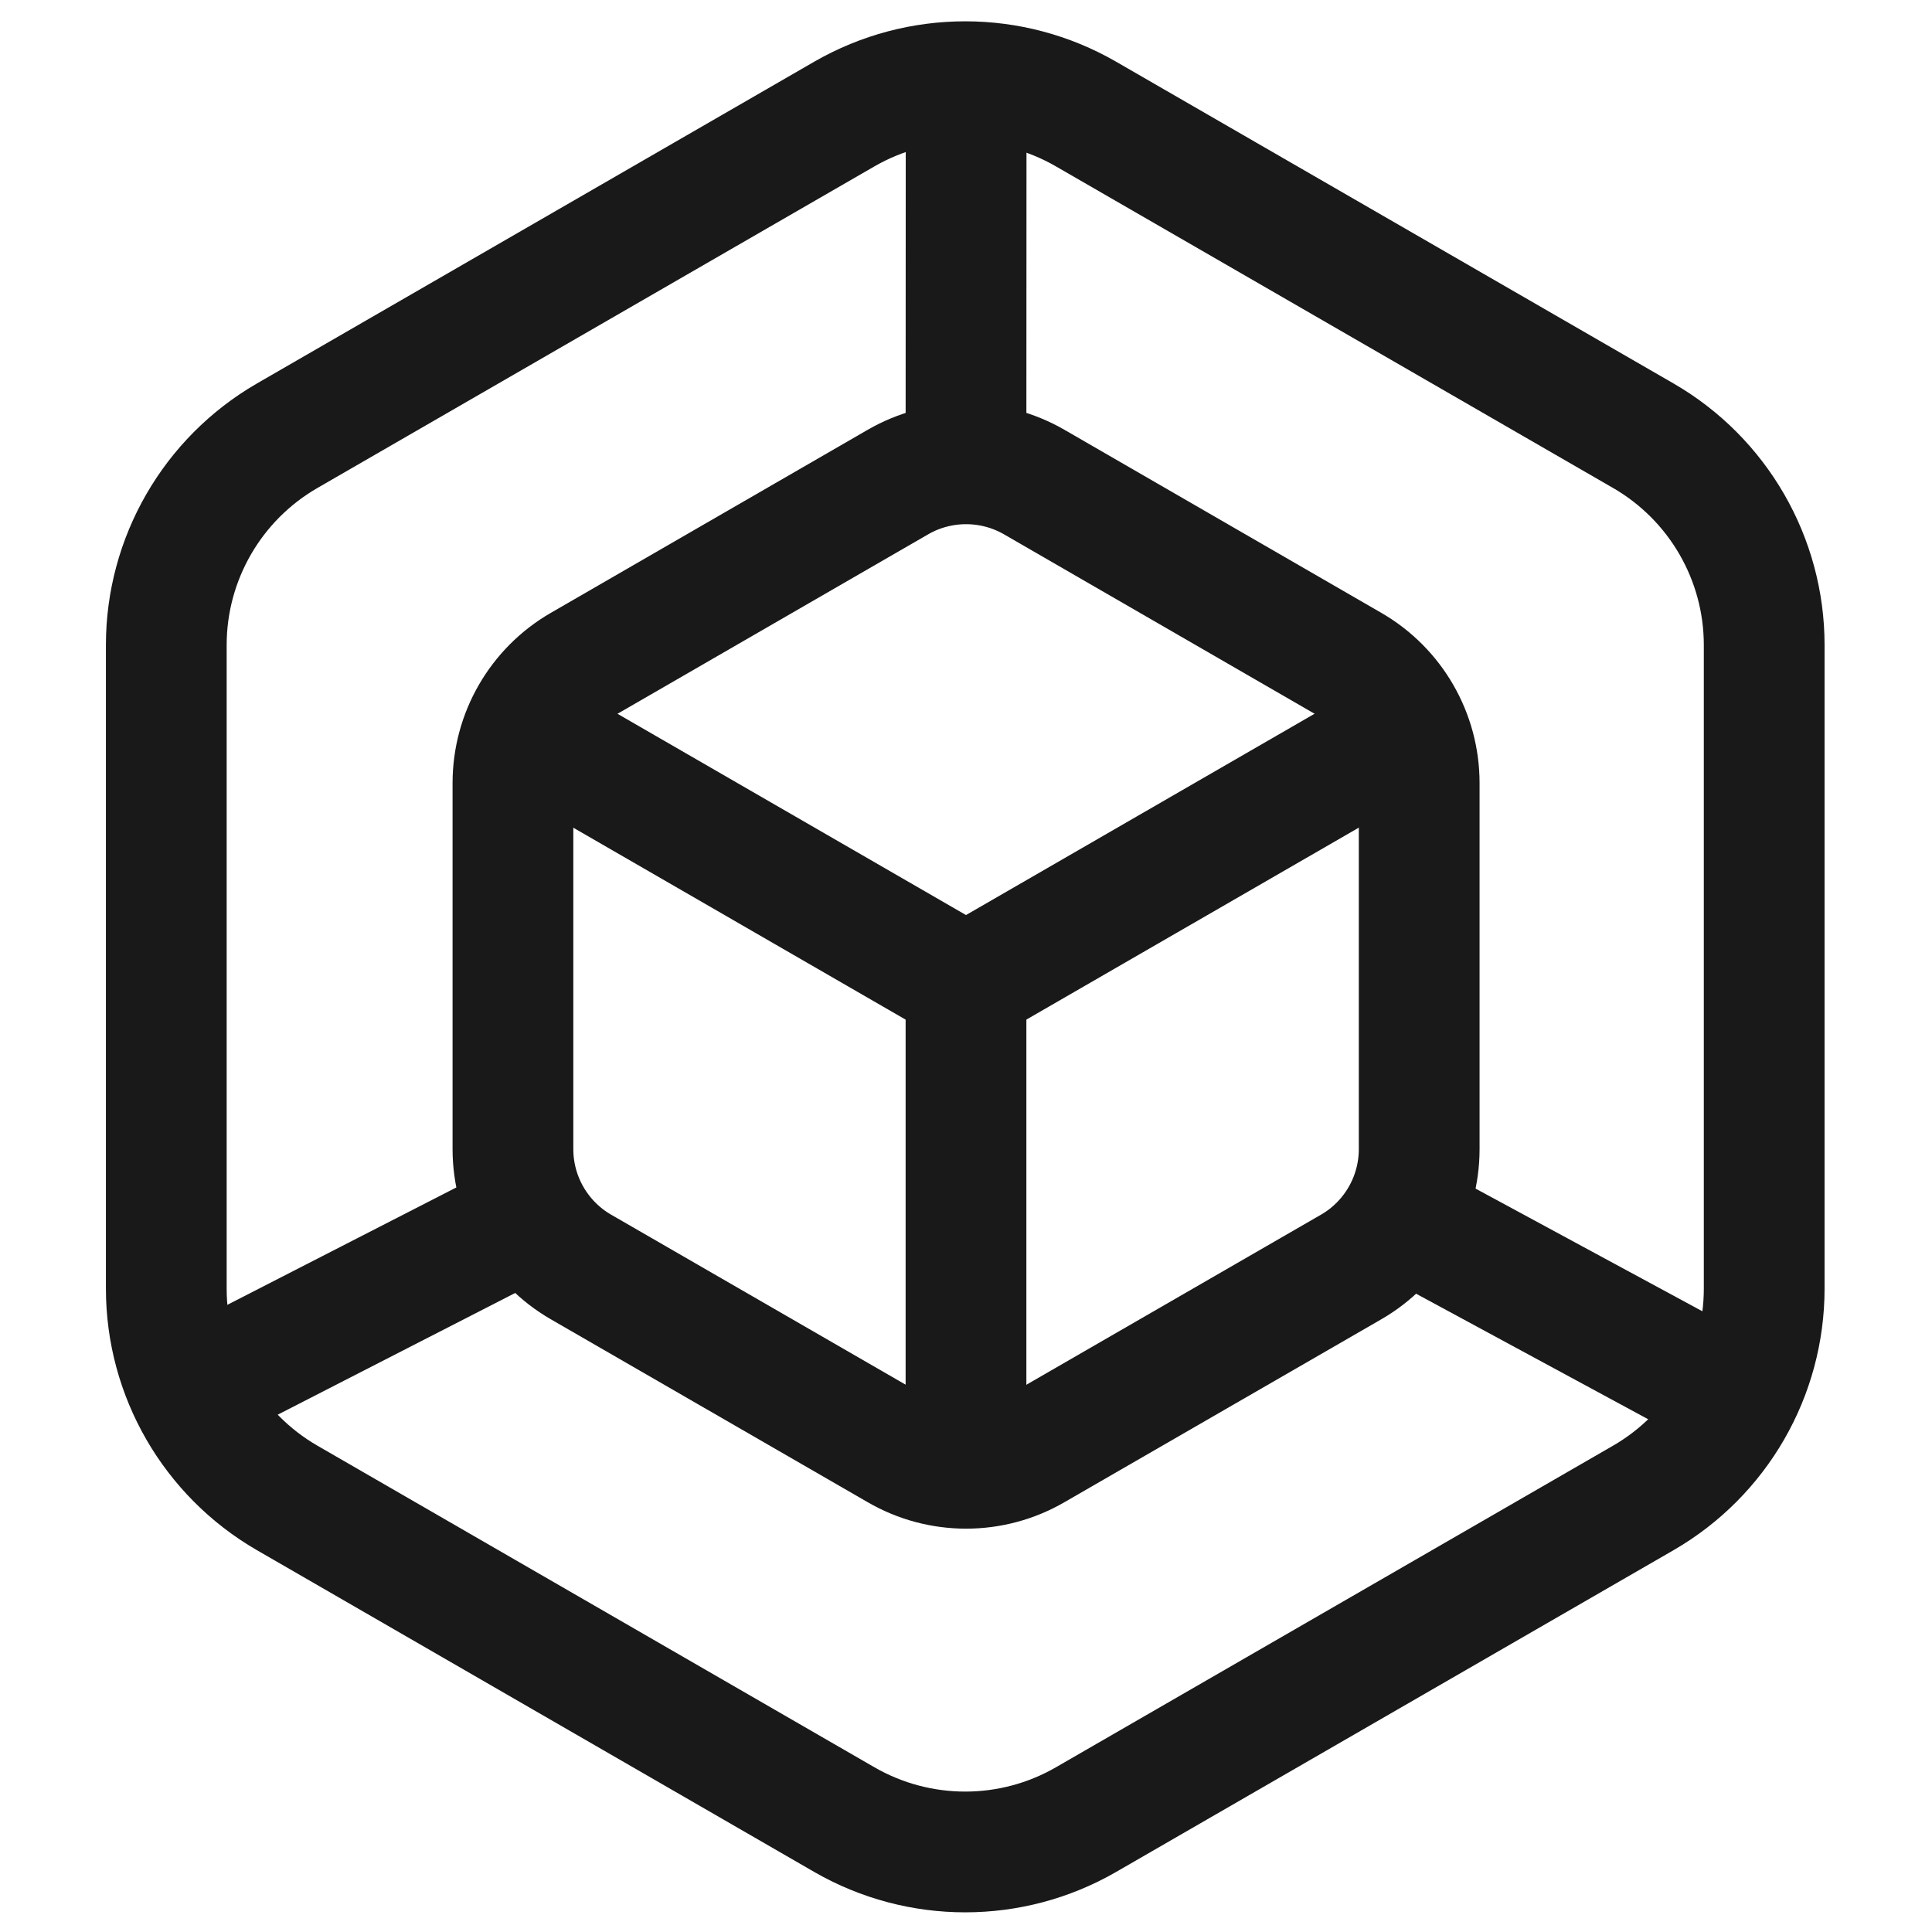
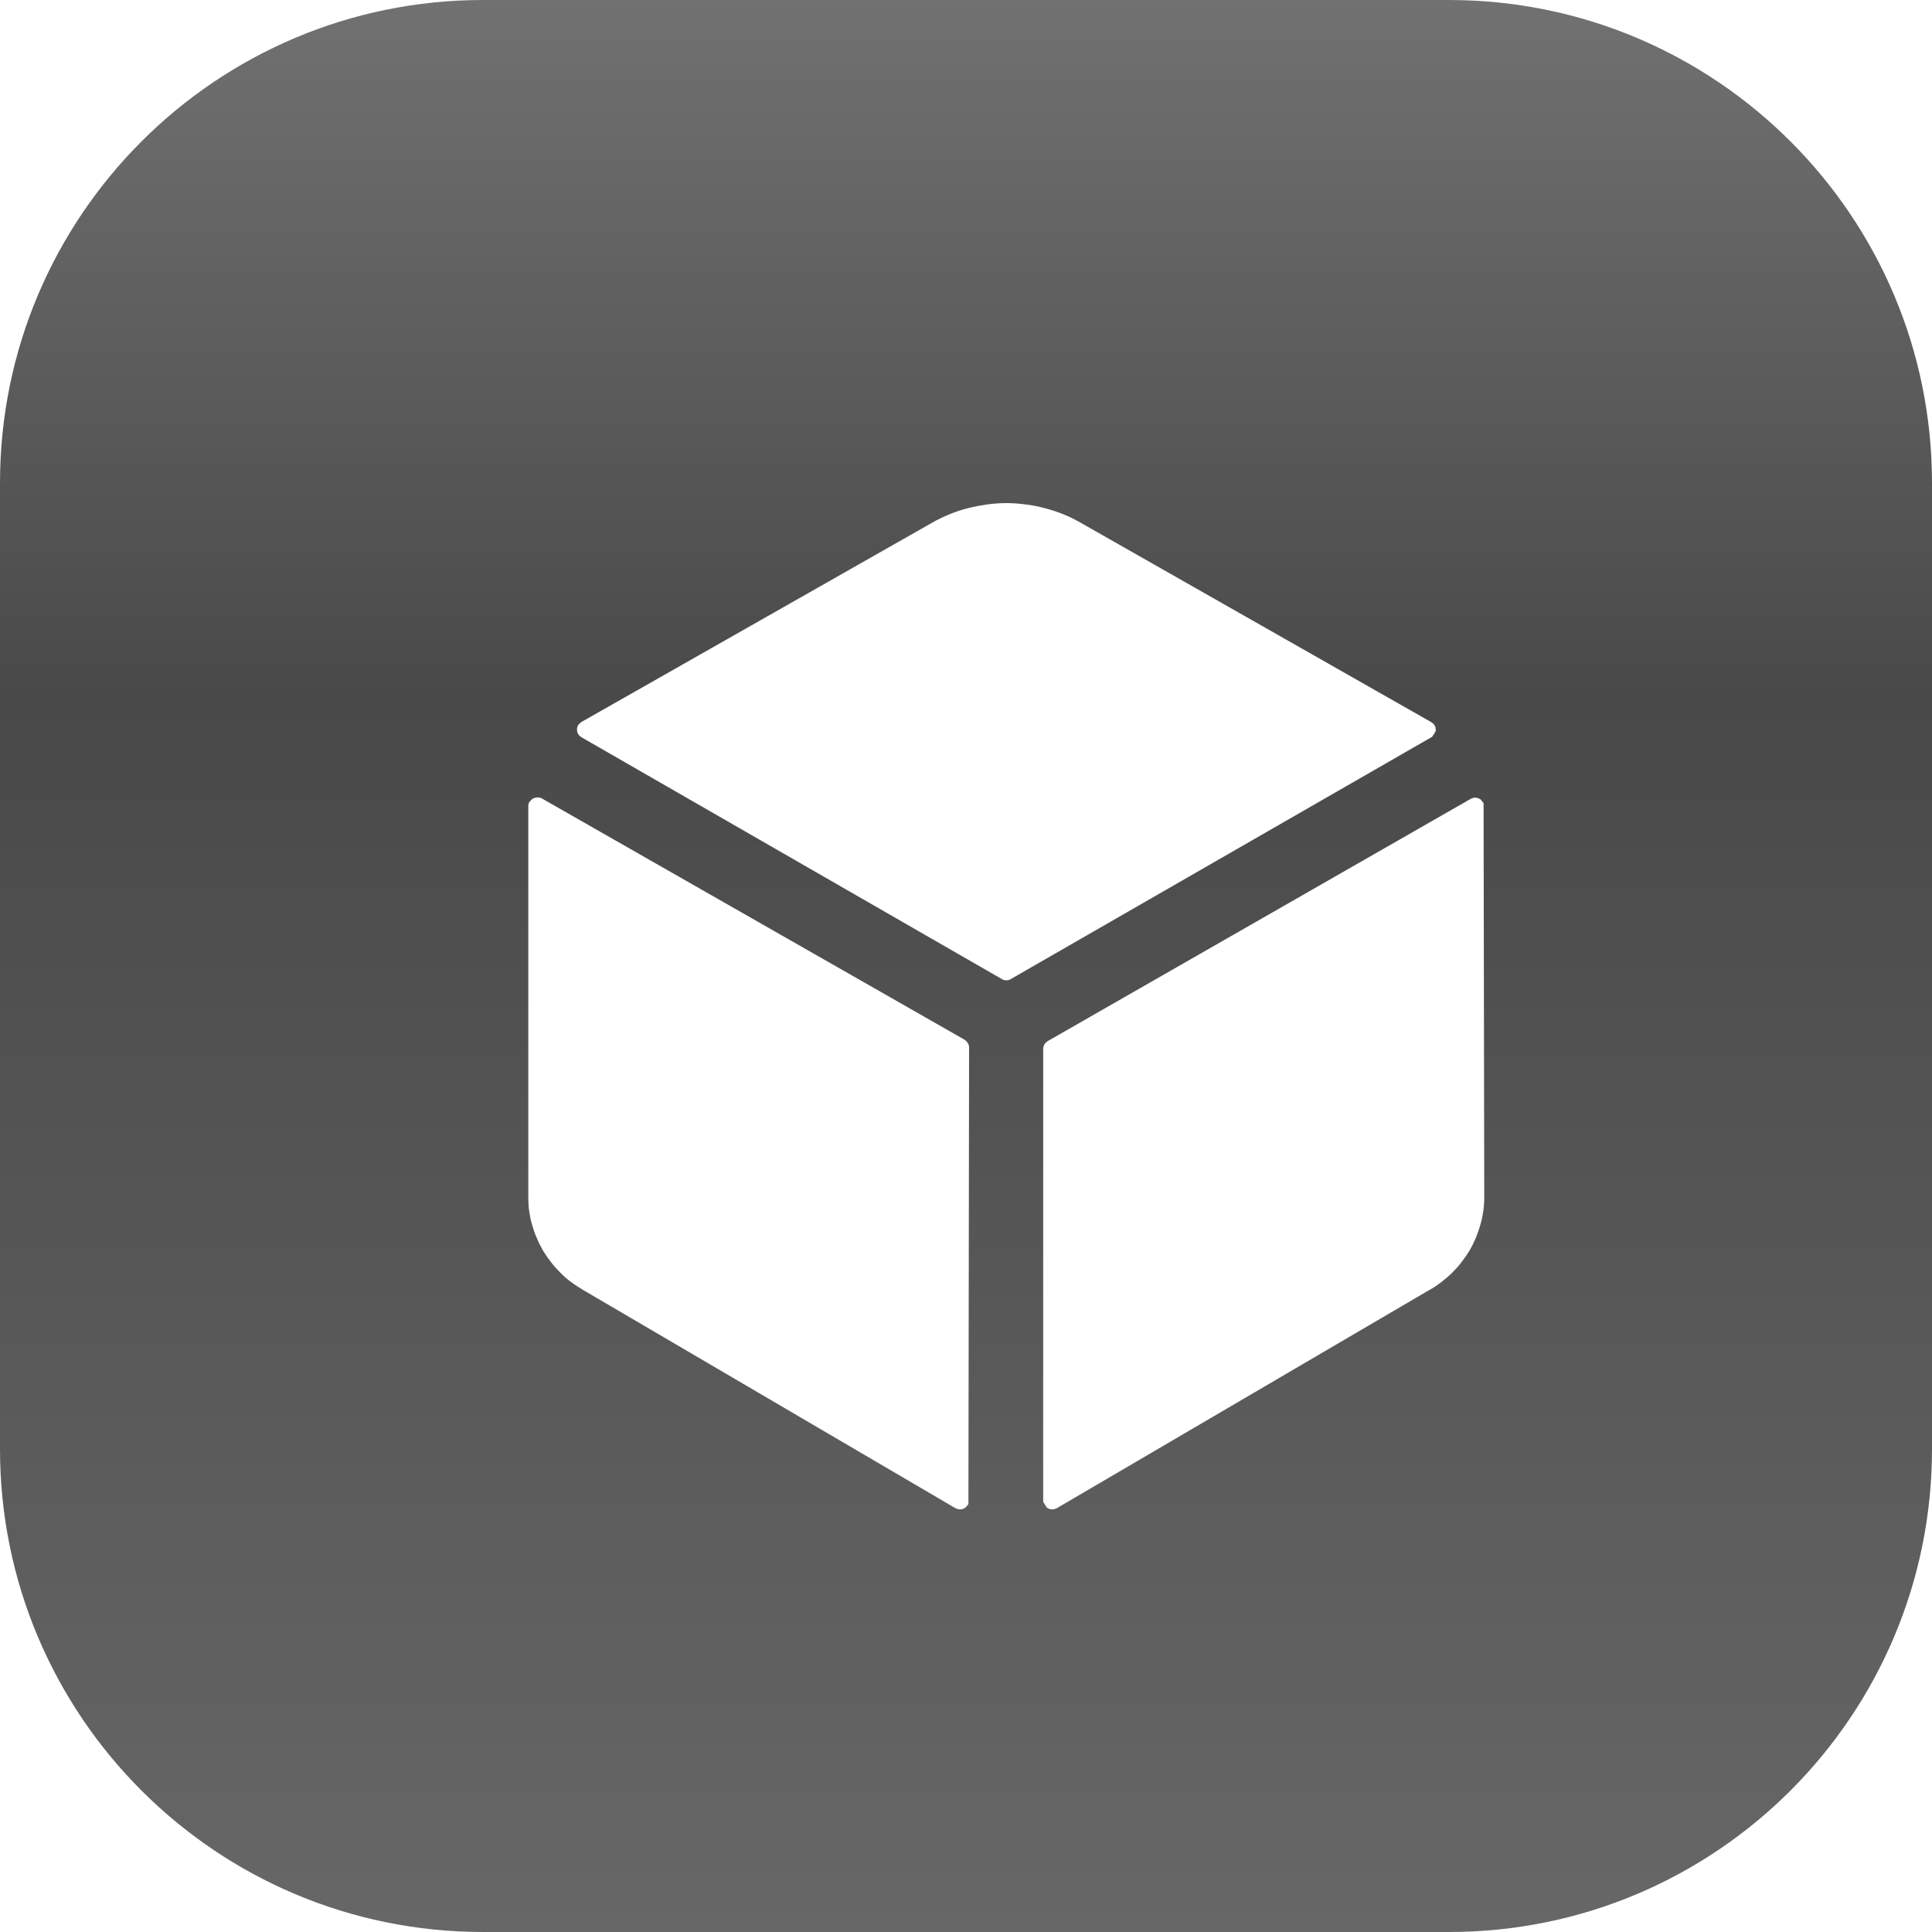
- <svg xmlns="http://www.w3.org/2000/svg" viewBox="0 0 14 14" width="14" height="14" fill="none">
+ <svg xmlns="http://www.w3.org/2000/svg" viewBox="0 0 20 20" width="20" height="20" fill="none" customFrame="#000000">
  <defs>
-     <filter id="pixso_custom_mask_type_luminance">
-       <feColorMatrix type="matrix" values="1 0 0 0 0 0 1 0 0 0 0 0 1 0 0 0 0 0 1 0 " />
-     </filter>
+     <linearGradient id="paint_linear_9" x1="10" x2="10" y1="0" y2="20" gradientUnits="userSpaceOnUse">
+       <stop stop-color="rgb(113,113,113)" offset="0" stop-opacity="1" />
+       <stop stop-color="rgb(73,73,73)" offset="0.363" stop-opacity="1" />
+       <stop stop-color="rgb(104,103,103)" offset="1" stop-opacity="1" />
+     </linearGradient>
+     <clipPath id="clipPath_4">
+       <rect width="12.5" height="12.5" x="4.167" y="4.167" fill="rgb(255,255,255)" />
+     </clipPath>
  </defs>
-   <mask id="mask_11" width="14" height="14" x="0" y="0" maskUnits="userSpaceOnUse">
-     <g filter="url(#pixso_custom_mask_type_luminance)">
-       <g id="mask-2">
-         <g id="use">
-           <path id="path-1" d="M3.494 9.328C3.611 9.469 3.754 9.591 3.918 9.686L6.215 11.012C6.701 11.293 7.299 11.293 7.785 11.012L10.082 9.686C10.243 9.593 10.383 9.475 10.498 9.337L13.658 11.048C13.773 11.111 13.912 11.087 14.001 11L14 14L0 14L0 11.083C0.045 11.084 0.091 11.073 0.133 11.051L3.494 9.328ZM14 0L14.001 10.583C13.982 10.565 13.96 10.548 13.935 10.535L10.784 8.829C10.838 8.669 10.867 8.5 10.867 8.326L10.867 5.674C10.867 5.113 10.568 4.595 10.082 4.314L7.785 2.988C7.63 2.898 7.463 2.837 7.292 2.805L7.292 0L14 0ZM6.709 0L6.708 2.805C6.537 2.837 6.371 2.898 6.215 2.988L3.918 4.314C3.432 4.595 3.133 5.113 3.133 5.674L3.133 8.326C3.133 8.496 3.16 8.661 3.212 8.817L0 10.464L0 0L6.709 0Z" fill="rgb(255,255,255)" fill-rule="nonzero" />
-         </g>
+   <g id="组合 14734">
+     <rect id="矩形 7923" width="20" height="20" x="0" y="0" rx="5" fill="url(#paint_linear_9)" />
+     <g id="组合 14727">
+       <g id="Cube 1" customFrame="url(#clipPath_4)">
+         <rect id="Cube 1" width="12.5" height="12.5" x="4.167" y="4.167" />
+         <rect id="Cube" width="12.5" height="12.5" x="4.167" y="4.167" />
+         <path id="矢量 213" d="M14.826 7.627L10.466 10.134C10.45 10.144 10.434 10.148 10.418 10.148C10.399 10.148 10.383 10.144 10.369 10.134L6.019 7.632C6.014 7.63 5.994 7.611 5.991 7.609C5.989 7.604 5.975 7.581 5.975 7.576L5.973 7.541C5.973 7.536 5.982 7.511 5.984 7.506C5.987 7.504 6.014 7.476 6.019 7.474L9.653 5.409C9.71 5.376 9.771 5.348 9.833 5.322C9.895 5.297 9.958 5.276 10.023 5.26C10.087 5.243 10.152 5.232 10.219 5.222C10.284 5.213 10.351 5.208 10.418 5.208C10.482 5.208 10.55 5.213 10.617 5.222C10.684 5.229 10.748 5.243 10.813 5.26C10.878 5.276 10.94 5.297 11.003 5.322C11.065 5.346 11.125 5.376 11.183 5.409L14.817 7.476C14.821 7.478 14.842 7.497 14.845 7.499C14.847 7.504 14.861 7.527 14.861 7.532L14.863 7.567C14.863 7.571 14.828 7.623 14.826 7.627ZM5.612 8.267C5.598 8.257 5.582 8.255 5.563 8.255C5.547 8.255 5.531 8.26 5.515 8.267C5.509 8.273 5.485 8.294 5.48 8.302C5.471 8.316 5.469 8.332 5.469 8.348L5.469 12.393C5.469 12.441 5.471 12.49 5.478 12.537C5.485 12.585 5.494 12.632 5.508 12.678C5.522 12.725 5.536 12.772 5.557 12.816C5.575 12.86 5.598 12.904 5.621 12.946C5.647 12.988 5.674 13.027 5.705 13.067C5.735 13.107 5.767 13.141 5.802 13.176C5.836 13.211 5.873 13.244 5.913 13.272C5.952 13.302 5.994 13.327 6.035 13.353L9.893 15.614C9.898 15.614 9.923 15.625 9.928 15.625C9.932 15.625 9.96 15.623 9.962 15.623C9.967 15.62 9.992 15.609 9.995 15.607C9.997 15.602 10.025 15.574 10.025 15.569L10.032 10.844C10.032 10.827 10.027 10.811 10.018 10.797C10.009 10.783 9.997 10.771 9.983 10.762L5.612 8.267ZM10.799 15.546L10.799 10.86C10.799 10.844 10.804 10.827 10.811 10.813C10.82 10.797 10.832 10.788 10.845 10.778L15.226 8.269C15.228 8.269 15.256 8.257 15.261 8.257C15.265 8.257 15.291 8.26 15.295 8.26C15.298 8.262 15.325 8.274 15.328 8.276C15.33 8.281 15.355 8.309 15.358 8.313L15.365 12.393C15.365 12.441 15.362 12.488 15.355 12.537C15.348 12.583 15.339 12.632 15.325 12.678C15.311 12.725 15.295 12.772 15.277 12.816C15.258 12.86 15.237 12.904 15.212 12.946C15.187 12.988 15.159 13.027 15.129 13.067C15.099 13.107 15.066 13.141 15.032 13.176C14.997 13.211 14.96 13.241 14.921 13.272C14.882 13.302 14.842 13.33 14.798 13.353L10.938 15.614C10.935 15.614 10.908 15.625 10.903 15.625C10.899 15.625 10.873 15.623 10.869 15.623C10.866 15.62 10.839 15.609 10.836 15.607C10.834 15.602 10.802 15.551 10.799 15.546Z" fill="rgb(255,255,255)" fill-rule="evenodd" />
      </g>
    </g>
-   </mask>
-   <rect id="ic_gts_modelling" width="14" height="14" x="0" y="0" />
-   <g id="ic_gts_modelling-模型/base/ic_gts_modelling">
-     <path id="path1" d="M0.439 6.995C0.439 5.969 0.436 4.944 0.439 3.919C0.437 3.423 0.498 2.928 0.621 2.448C0.889 1.43 1.552 0.826 2.568 0.592C3.078 0.482 3.599 0.43 4.12 0.438C6.086 0.438 8.052 0.438 10.019 0.438C10.515 0.435 11.011 0.492 11.494 0.607C12.541 0.864 13.169 1.527 13.409 2.571C13.516 3.064 13.568 3.568 13.562 4.073C13.562 6.06 13.562 8.047 13.562 10.035C13.565 10.527 13.508 11.017 13.393 11.495C13.137 12.543 12.471 13.169 11.427 13.408C10.917 13.518 10.397 13.569 9.875 13.562C7.917 13.562 5.96 13.562 4.002 13.562C3.502 13.566 3.003 13.51 2.516 13.395C1.464 13.139 0.832 12.473 0.593 11.424C0.471 10.89 0.439 10.356 0.439 9.817C0.439 8.876 0.439 7.935 0.439 6.995Z" fill="rgb(255,255,255)" fill-opacity="0" fill-rule="nonzero" />
-     <path id="path1" d="M0.439 3.919C0.437 3.423 0.498 2.928 0.621 2.448C0.889 1.43 1.552 0.826 2.568 0.592C3.078 0.482 3.599 0.43 4.12 0.438C6.086 0.438 8.052 0.438 10.019 0.438C10.515 0.435 11.011 0.492 11.494 0.607C12.541 0.864 13.169 1.527 13.409 2.571C13.516 3.064 13.568 3.568 13.562 4.073C13.562 6.06 13.562 8.047 13.562 10.035C13.565 10.527 13.508 11.017 13.393 11.495C13.137 12.543 12.471 13.169 11.427 13.408C10.917 13.518 10.397 13.569 9.875 13.562C7.917 13.562 5.96 13.562 4.002 13.562C3.502 13.566 3.003 13.51 2.516 13.395C1.464 13.139 0.832 12.473 0.593 11.424C0.471 10.89 0.439 10.356 0.439 9.817C0.439 8.876 0.439 7.935 0.439 6.995C0.439 5.969 0.436 4.944 0.439 3.919Z" fill-rule="nonzero" stroke="rgb(255,255,255)" stroke-opacity="0" stroke-width="0.875" />
-     <path id="path2" d="M0.439 6.995C0.439 5.969 0.436 4.944 0.439 3.919C0.437 3.423 0.498 2.928 0.621 2.448C0.889 1.43 1.552 0.826 2.568 0.592C3.078 0.482 3.599 0.43 4.12 0.438C6.086 0.438 8.052 0.438 10.019 0.438C10.515 0.435 11.011 0.492 11.494 0.607C12.541 0.864 13.169 1.527 13.409 2.571C13.516 3.064 13.568 3.568 13.562 4.073C13.562 6.06 13.562 8.047 13.562 10.035C13.565 10.527 13.508 11.017 13.393 11.495C13.137 12.543 12.471 13.169 11.427 13.408C10.917 13.518 10.397 13.569 9.875 13.562C7.917 13.562 5.96 13.562 4.002 13.562C3.502 13.566 3.003 13.51 2.516 13.395C1.464 13.139 0.832 12.473 0.593 11.424C0.471 10.89 0.439 10.356 0.439 9.817C0.439 8.876 0.439 7.935 0.439 6.995Z" opacity="0.2" fill="rgb(0,0,0)" fill-opacity="0" fill-rule="nonzero" />
-     <path id="path2" d="M0.439 3.919C0.437 3.423 0.498 2.928 0.621 2.448C0.889 1.43 1.552 0.826 2.568 0.592C3.078 0.482 3.599 0.43 4.12 0.438C6.086 0.438 8.052 0.438 10.019 0.438C10.515 0.435 11.011 0.492 11.494 0.607C12.541 0.864 13.169 1.527 13.409 2.571C13.516 3.064 13.568 3.568 13.562 4.073C13.562 6.06 13.562 8.047 13.562 10.035C13.565 10.527 13.508 11.017 13.393 11.495C13.137 12.543 12.471 13.169 11.427 13.408C10.917 13.518 10.397 13.569 9.875 13.562C7.917 13.562 5.96 13.562 4.002 13.562C3.502 13.566 3.003 13.51 2.516 13.395C1.464 13.139 0.832 12.473 0.593 11.424C0.471 10.89 0.439 10.356 0.439 9.817C0.439 8.876 0.439 7.935 0.439 6.995C0.439 5.969 0.436 4.944 0.439 3.919Z" opacity="0.2" fill-rule="nonzero" stroke="rgb(255,255,255)" stroke-opacity="0" stroke-width="0.875" />
-     <circle id="path3" cx="7" cy="7" r="7" fill="rgb(255,255,255)" fill-opacity="0" />
-     <circle id="path3" cx="7" cy="7" r="7" stroke="rgb(0,0,0)" stroke-opacity="0" stroke-width="0.875" />
-     <path id="path4" d="M7.001 0.603L7 3.208M3.84 8.823L1.38 10.084M10.161 8.823L12.583 10.133" stroke="rgb(25,25,25)" stroke-linecap="round" stroke-linejoin="round" stroke-width="0.875" />
-     <path id="path5" d="M7.869 0.826L11.909 3.158C12.45 3.471 12.784 4.049 12.784 4.674L12.784 9.338C12.784 9.963 12.45 10.541 11.909 10.854L7.869 13.186C7.328 13.498 6.661 13.498 6.119 13.186L2.08 10.854C1.539 10.541 1.205 9.963 1.205 9.338L1.205 4.674C1.205 4.049 1.539 3.471 2.08 3.158L6.119 0.826C6.661 0.514 7.328 0.514 7.869 0.826Z" fill="rgb(255,255,255)" fill-opacity="0" fill-rule="evenodd" />
-     <path id="path5" d="M11.909 3.158C12.45 3.471 12.784 4.049 12.784 4.674L12.784 9.338C12.784 9.963 12.45 10.541 11.909 10.854L7.869 13.186C7.328 13.498 6.661 13.498 6.119 13.186L2.08 10.854C1.539 10.541 1.205 9.963 1.205 9.338L1.205 4.674C1.205 4.049 1.539 3.471 2.08 3.158L6.119 0.826C6.661 0.514 7.328 0.514 7.869 0.826L11.909 3.158Z" fill-rule="evenodd" stroke="rgb(25,25,25)" stroke-linejoin="round" stroke-width="0.875" />
-     <path id="path6" d="M7 10.501L7 7.292M7.018 7.146L7 7.136M7 7.136L3.987 5.396M6.982 7.146L7 7.136L10.013 5.396" stroke="rgb(25,25,25)" stroke-linecap="round" stroke-linejoin="round" stroke-width="0.875" />
-     <path id="path7" d="M7.494 3.493L9.791 4.82C10.096 4.996 10.284 5.322 10.284 5.674L10.284 8.327C10.284 8.679 10.096 9.005 9.791 9.181L7.494 10.507C7.189 10.684 6.812 10.684 6.507 10.507L4.21 9.181C3.905 9.005 3.717 8.679 3.717 8.327L3.717 5.674C3.717 5.322 3.905 4.996 4.21 4.82L6.507 3.493C6.812 3.317 7.189 3.317 7.494 3.493Z" fill="rgb(255,255,255)" fill-opacity="0" fill-rule="evenodd" />
-     <path id="path7" d="M9.791 4.82C10.096 4.996 10.284 5.322 10.284 5.674L10.284 8.327C10.284 8.679 10.096 9.005 9.791 9.181L7.494 10.507C7.189 10.684 6.812 10.684 6.507 10.507L4.21 9.181C3.905 9.005 3.717 8.679 3.717 8.327L3.717 5.674C3.717 5.322 3.905 4.996 4.21 4.82L6.507 3.493C6.812 3.317 7.189 3.317 7.494 3.493L9.791 4.82Z" fill-rule="evenodd" stroke="rgb(25,25,25)" stroke-linejoin="round" stroke-width="0.875" />
-     <g id="path8" />
-     <g id="mask" mask="url(#mask_11)">
-       <path id="path9" d="M7.869 0.826L11.909 3.158C12.45 3.471 12.784 4.049 12.784 4.674L12.784 9.338C12.784 9.963 12.45 10.541 11.909 10.854L7.869 13.186C7.328 13.498 6.661 13.498 6.119 13.186L2.08 10.854C1.539 10.541 1.205 9.963 1.205 9.338L1.205 4.674C1.205 4.049 1.539 3.471 2.08 3.158L6.119 0.826C6.661 0.514 7.328 0.514 7.869 0.826Z" fill="rgb(255,255,255)" fill-opacity="0" fill-rule="evenodd" />
-       <path id="path9" d="M11.909 3.158C12.45 3.471 12.784 4.049 12.784 4.674L12.784 9.338C12.784 9.963 12.45 10.541 11.909 10.854L7.869 13.186C7.328 13.498 6.661 13.498 6.119 13.186L2.08 10.854C1.539 10.541 1.205 9.963 1.205 9.338L1.205 4.674C1.205 4.049 1.539 3.471 2.08 3.158L6.119 0.826C6.661 0.514 7.328 0.514 7.869 0.826L11.909 3.158Z" fill-rule="evenodd" stroke="rgb(255,255,255)" stroke-opacity="0" stroke-linejoin="round" stroke-width="0.875" />
-     </g>
-     <g id="path10" />
-     <path id="path11" d="M7.494 3.493L9.791 4.82C10.096 4.996 10.284 5.322 10.284 5.674L10.284 8.327C10.284 8.679 10.096 9.005 9.791 9.181L7.494 10.507C7.189 10.684 6.812 10.684 6.507 10.507L4.21 9.181C3.905 9.005 3.717 8.679 3.717 8.327L3.717 5.674C3.717 5.322 3.905 4.996 4.21 4.82L6.507 3.493C6.812 3.317 7.189 3.317 7.494 3.493Z" fill="rgb(255,255,255)" fill-opacity="0" fill-rule="evenodd" />
-     <path id="path11" d="M9.791 4.82C10.096 4.996 10.284 5.322 10.284 5.674L10.284 8.327C10.284 8.679 10.096 9.005 9.791 9.181L7.494 10.507C7.189 10.684 6.812 10.684 6.507 10.507L4.21 9.181C3.905 9.005 3.717 8.679 3.717 8.327L3.717 5.674C3.717 5.322 3.905 4.996 4.21 4.82L6.507 3.493C6.812 3.317 7.189 3.317 7.494 3.493L9.791 4.82Z" fill-rule="evenodd" stroke="rgb(255,255,255)" stroke-opacity="0" stroke-linejoin="round" stroke-width="0.875" />
  </g>
</svg>
